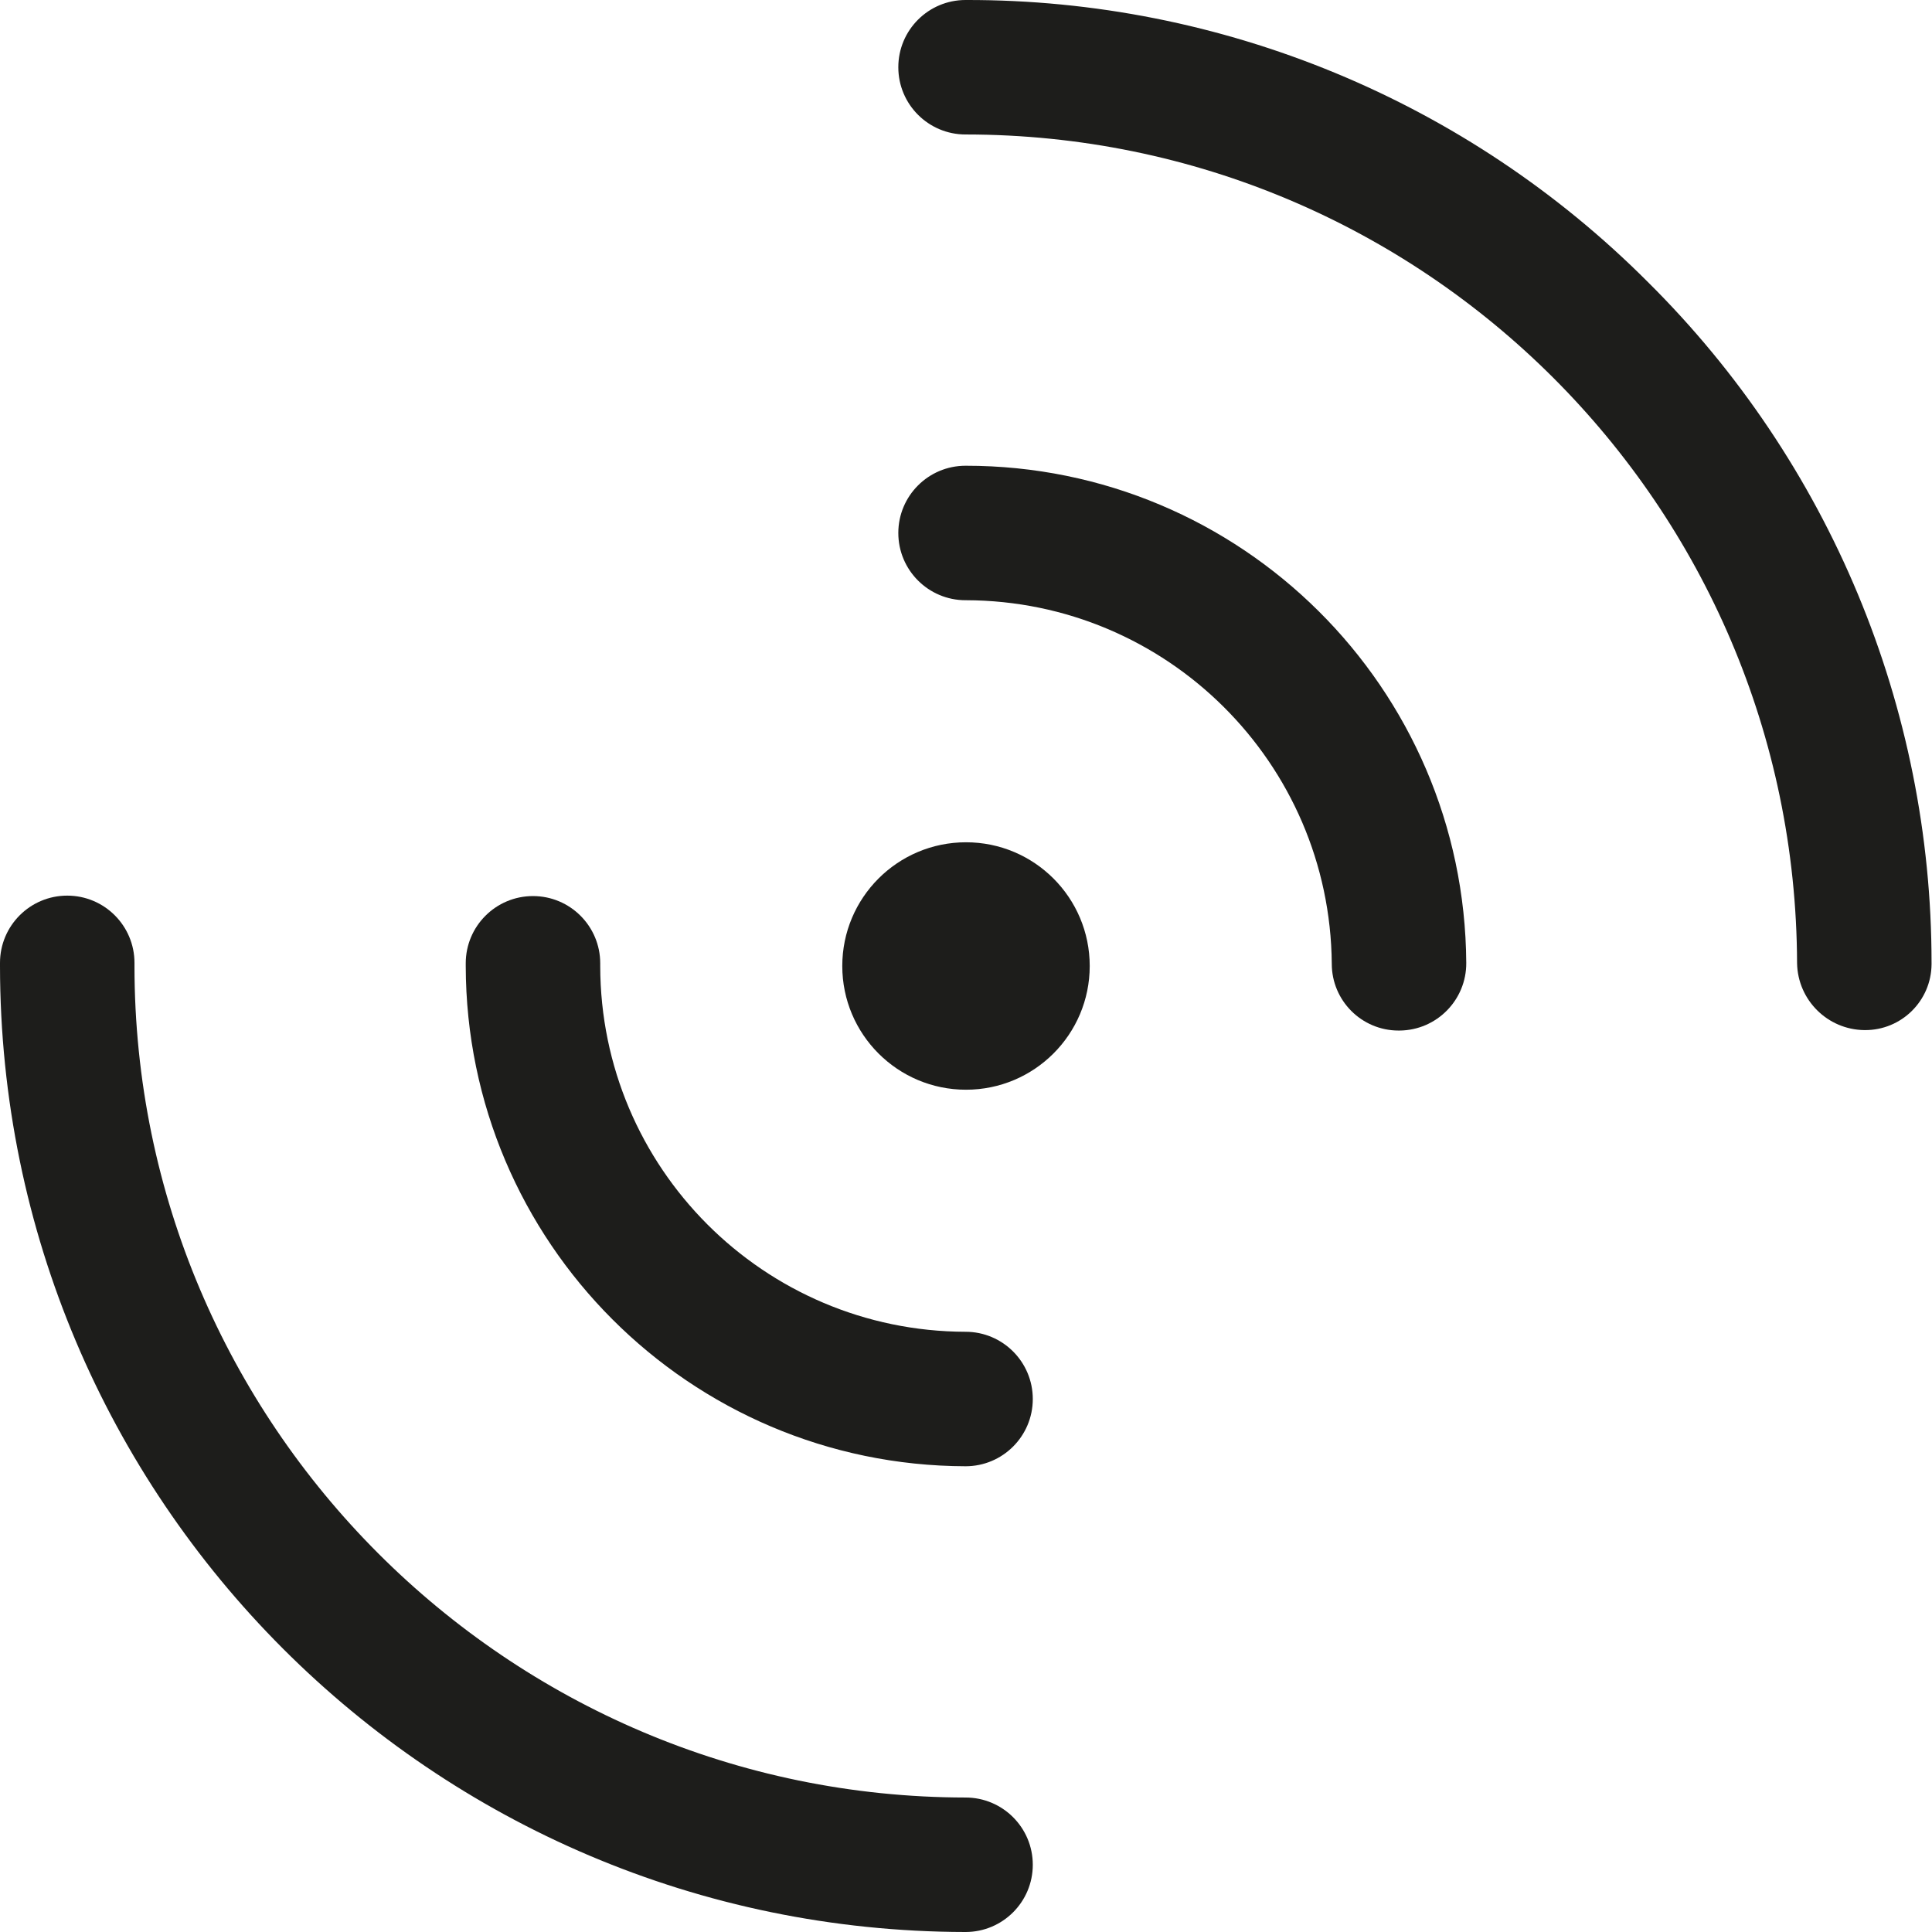
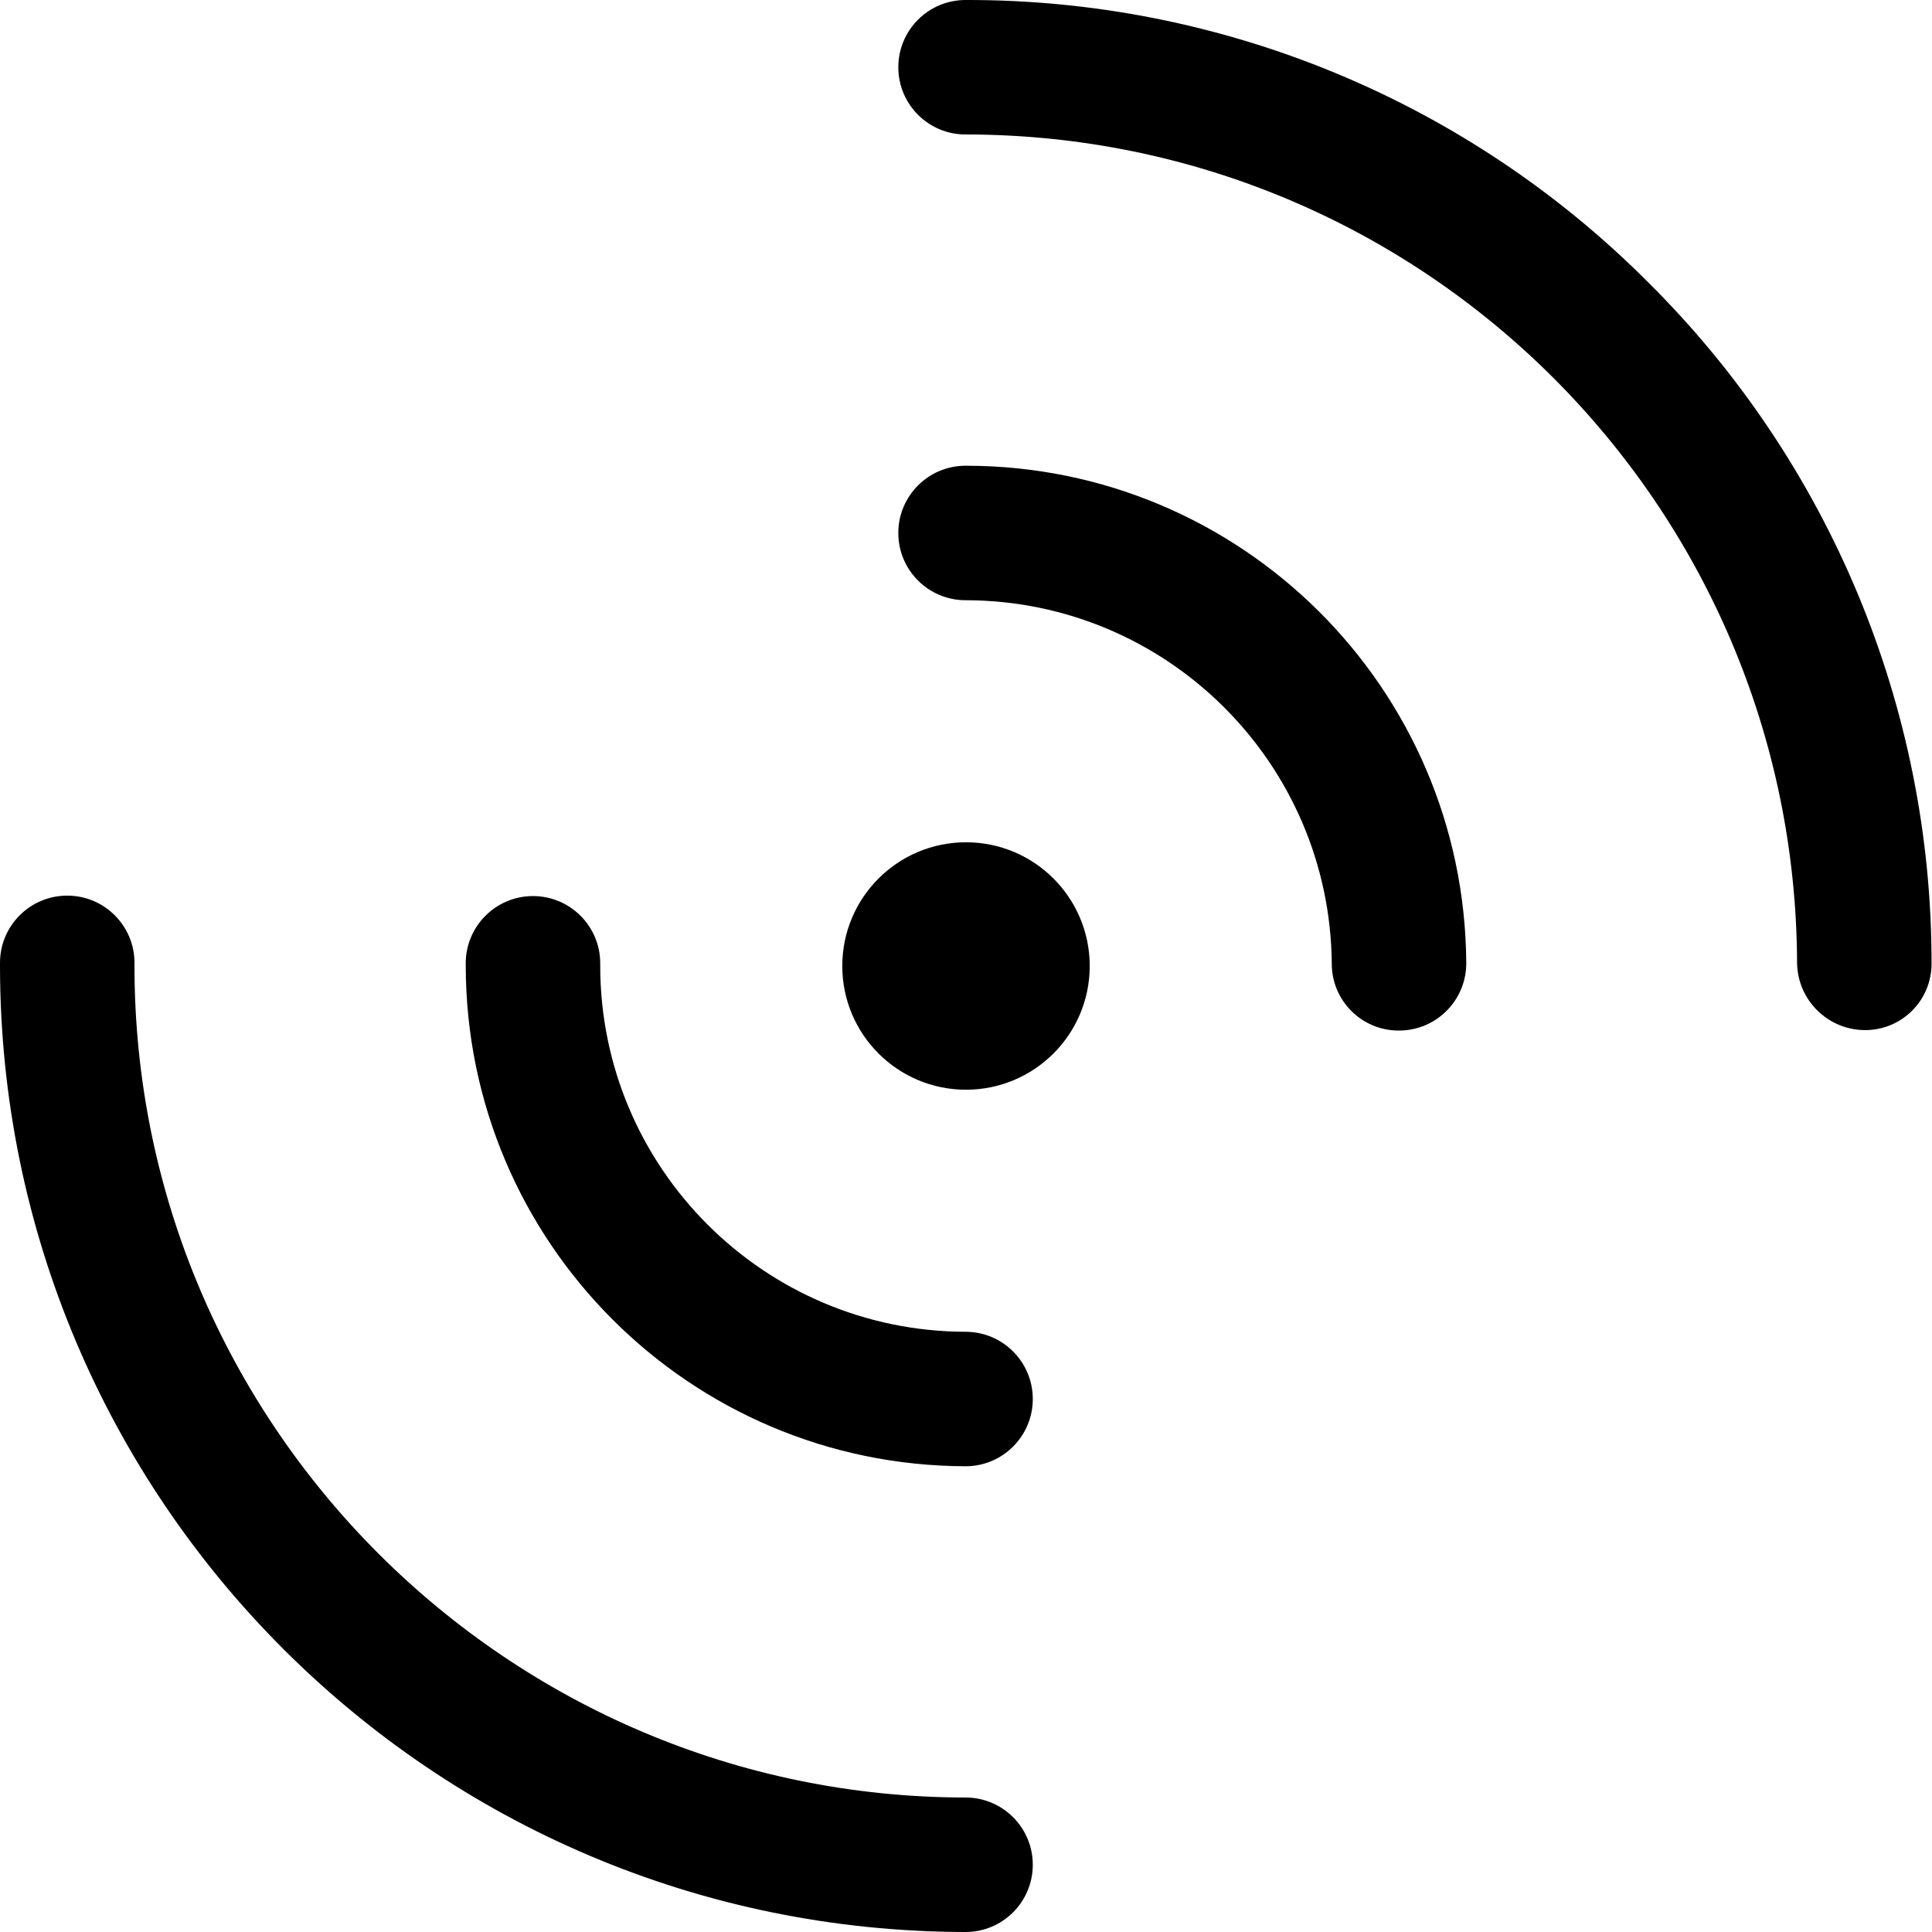
<svg xmlns="http://www.w3.org/2000/svg" width="430.9" height="431" viewBox="0 0 430.9 431">
-   <defs>
-     <style>.cls-1{fill:#1d1d1b;}</style>
-   </defs>
  <g id="Layer_2" data-name="Layer 2">
    <g id="Layer_1-2" data-name="Layer 1">
      <g id="Layer_2-2" data-name="Layer 2">
        <path class="cls-1" d="M215.4,401C113.2,400.9,30,317.7,30,215.5v-.7a15,15,0,0,0-30,0v.7C.1,334.4,96.4,430.8,215.3,431h.1a15,15,0,0,0,0-30Z" />
        <path class="cls-1" d="M215.4,297.1a81.7,81.7,0,0,1-81.5-81.6v-.6a15,15,0,0,0-30,0v.6A111.8,111.8,0,0,0,215.4,327.1h0a15,15,0,0,0,0-30Z" />
        <path class="cls-1" d="M215.5,103.9h-.1a15,15,0,0,0,0,30h.1A81.8,81.8,0,0,1,297.1,215,14.9,14.9,0,0,0,312,229.9h.2a15,15,0,0,0,14.9-15.1h0A111.6,111.6,0,0,0,215.5,103.9Z" />
        <path class="cls-1" d="M367.6,62.9A214.2,214.2,0,0,0,215.5,0h-.1a15,15,0,0,0,0,30h.1A185.5,185.5,0,0,1,400.9,214.9a15.2,15.2,0,0,0,15,14.9h.1a14.8,14.8,0,0,0,14.9-14.7v-.3A213.8,213.8,0,0,0,367.6,62.9Z" />
        <circle class="cls-1" cx="215.5" cy="215.5" r="27.6" />
      </g>
    </g>
  </g>
</svg>
